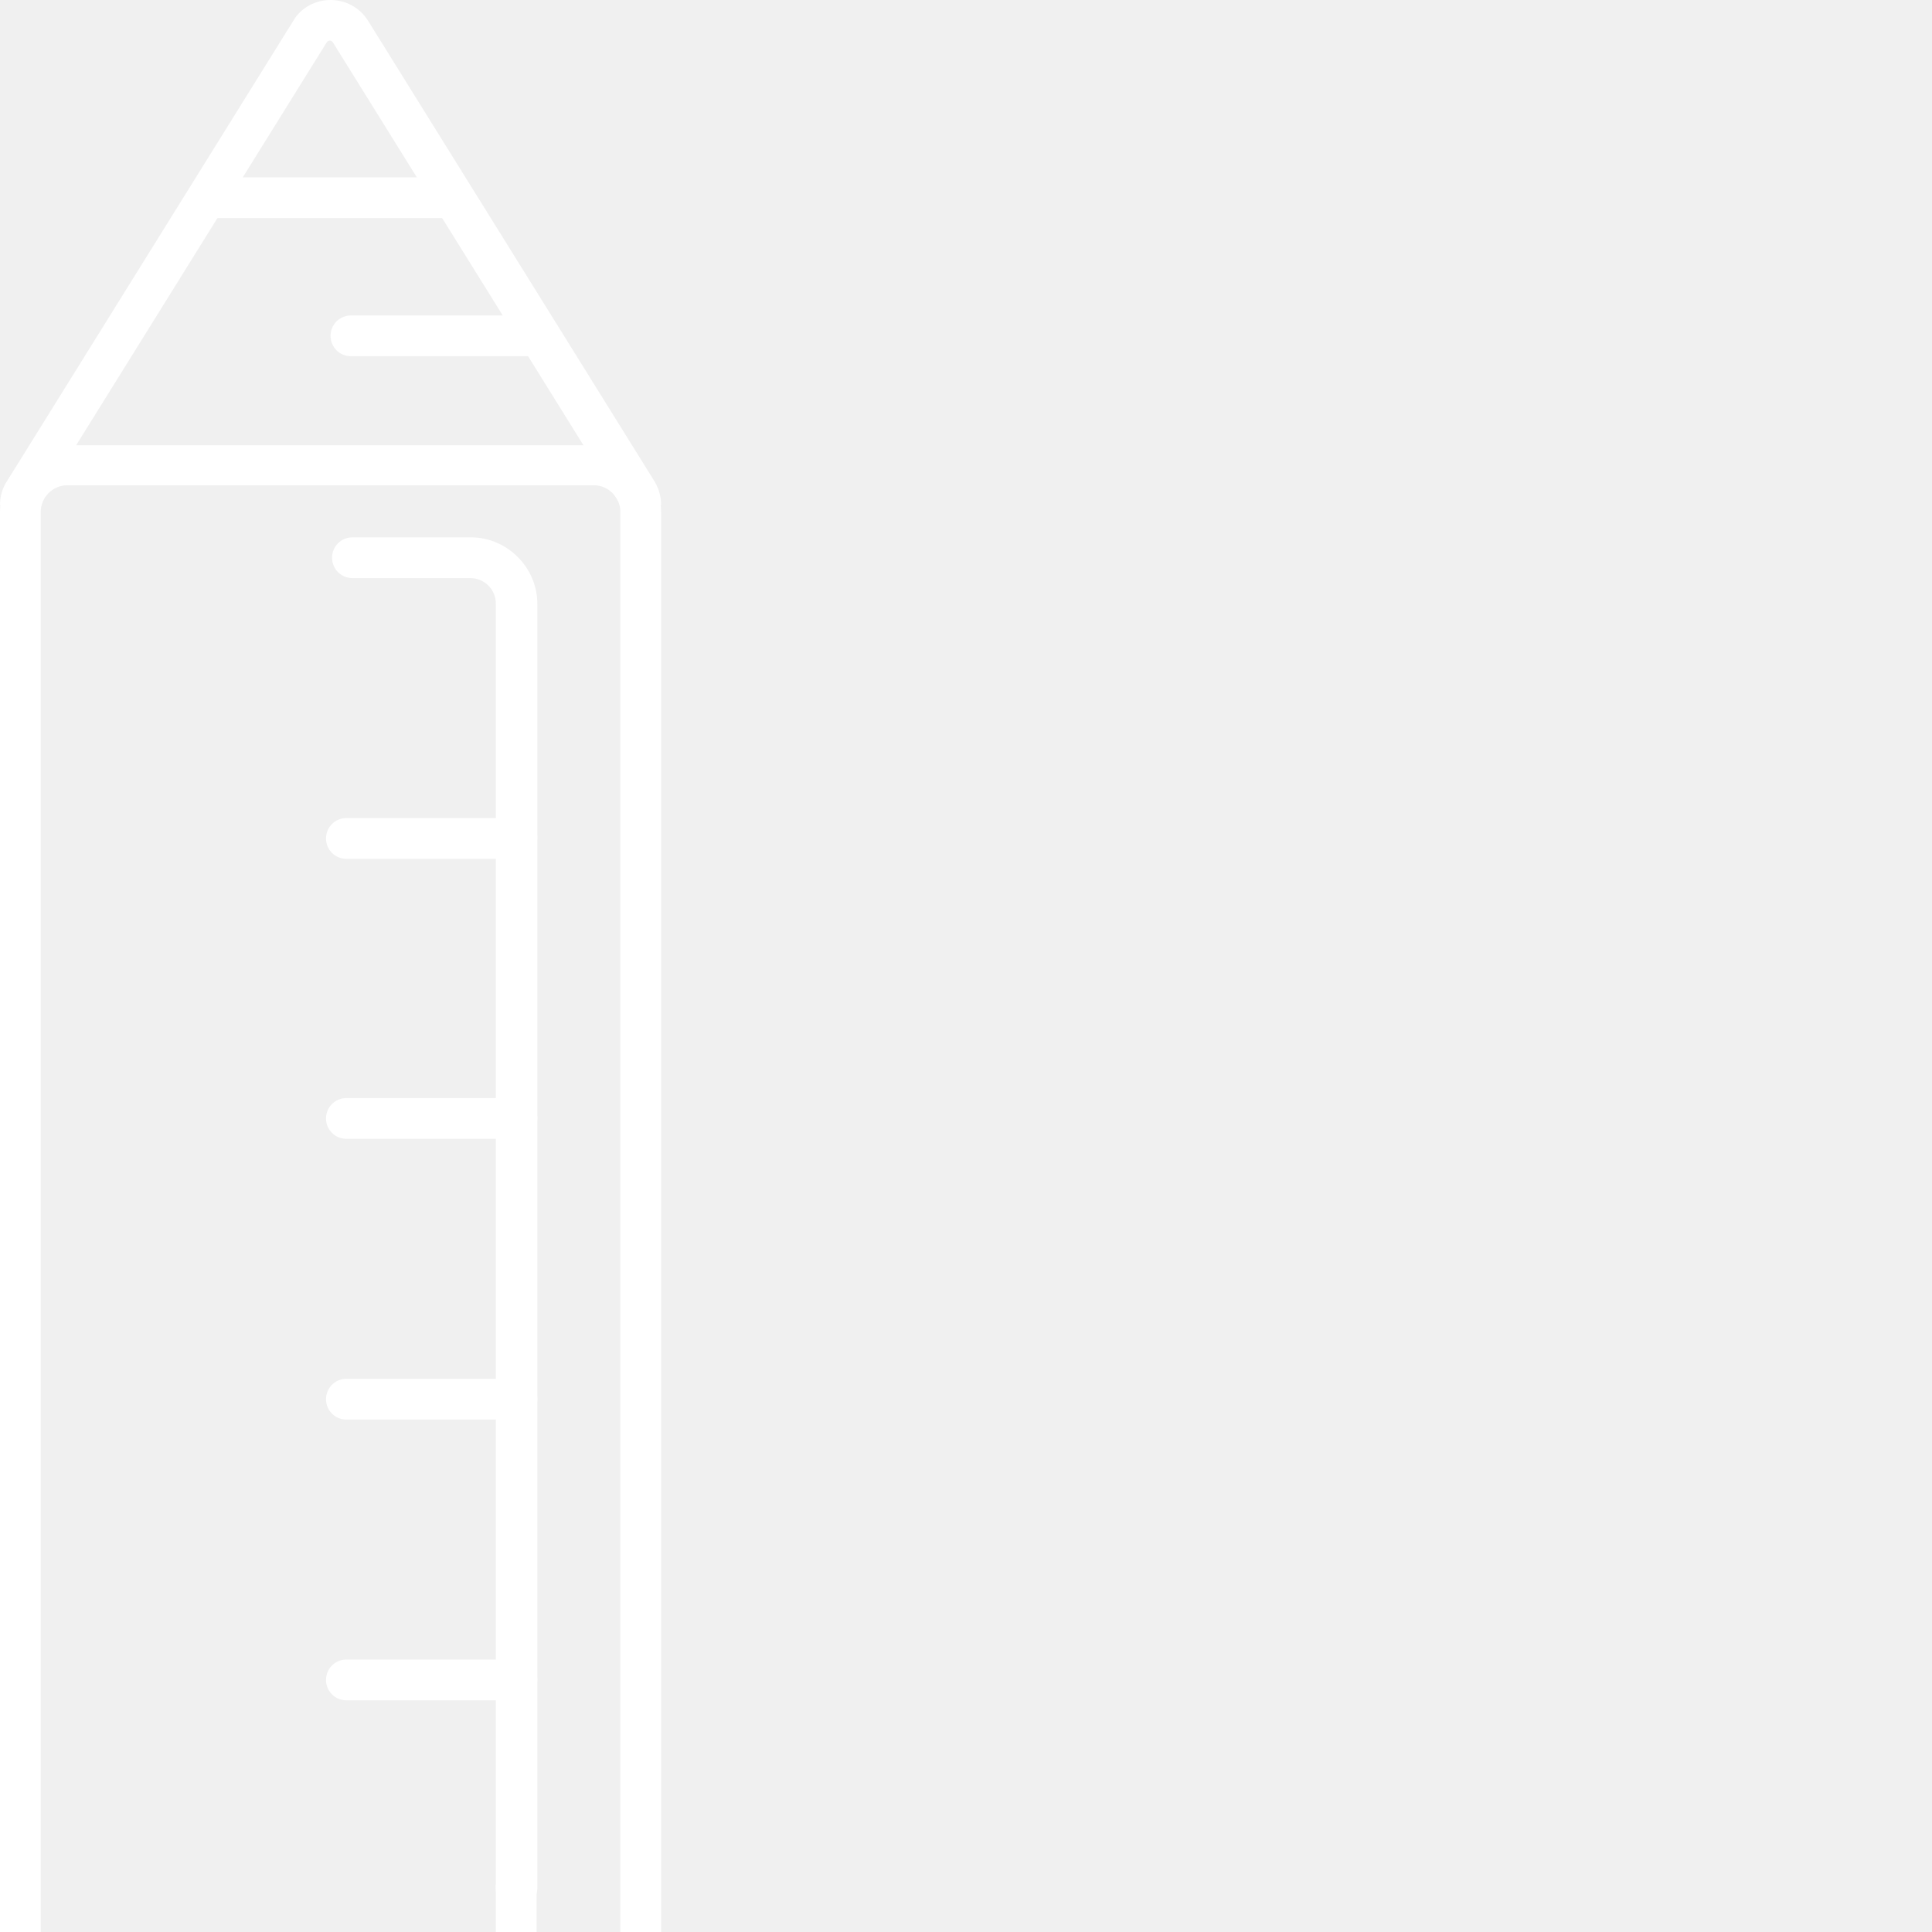
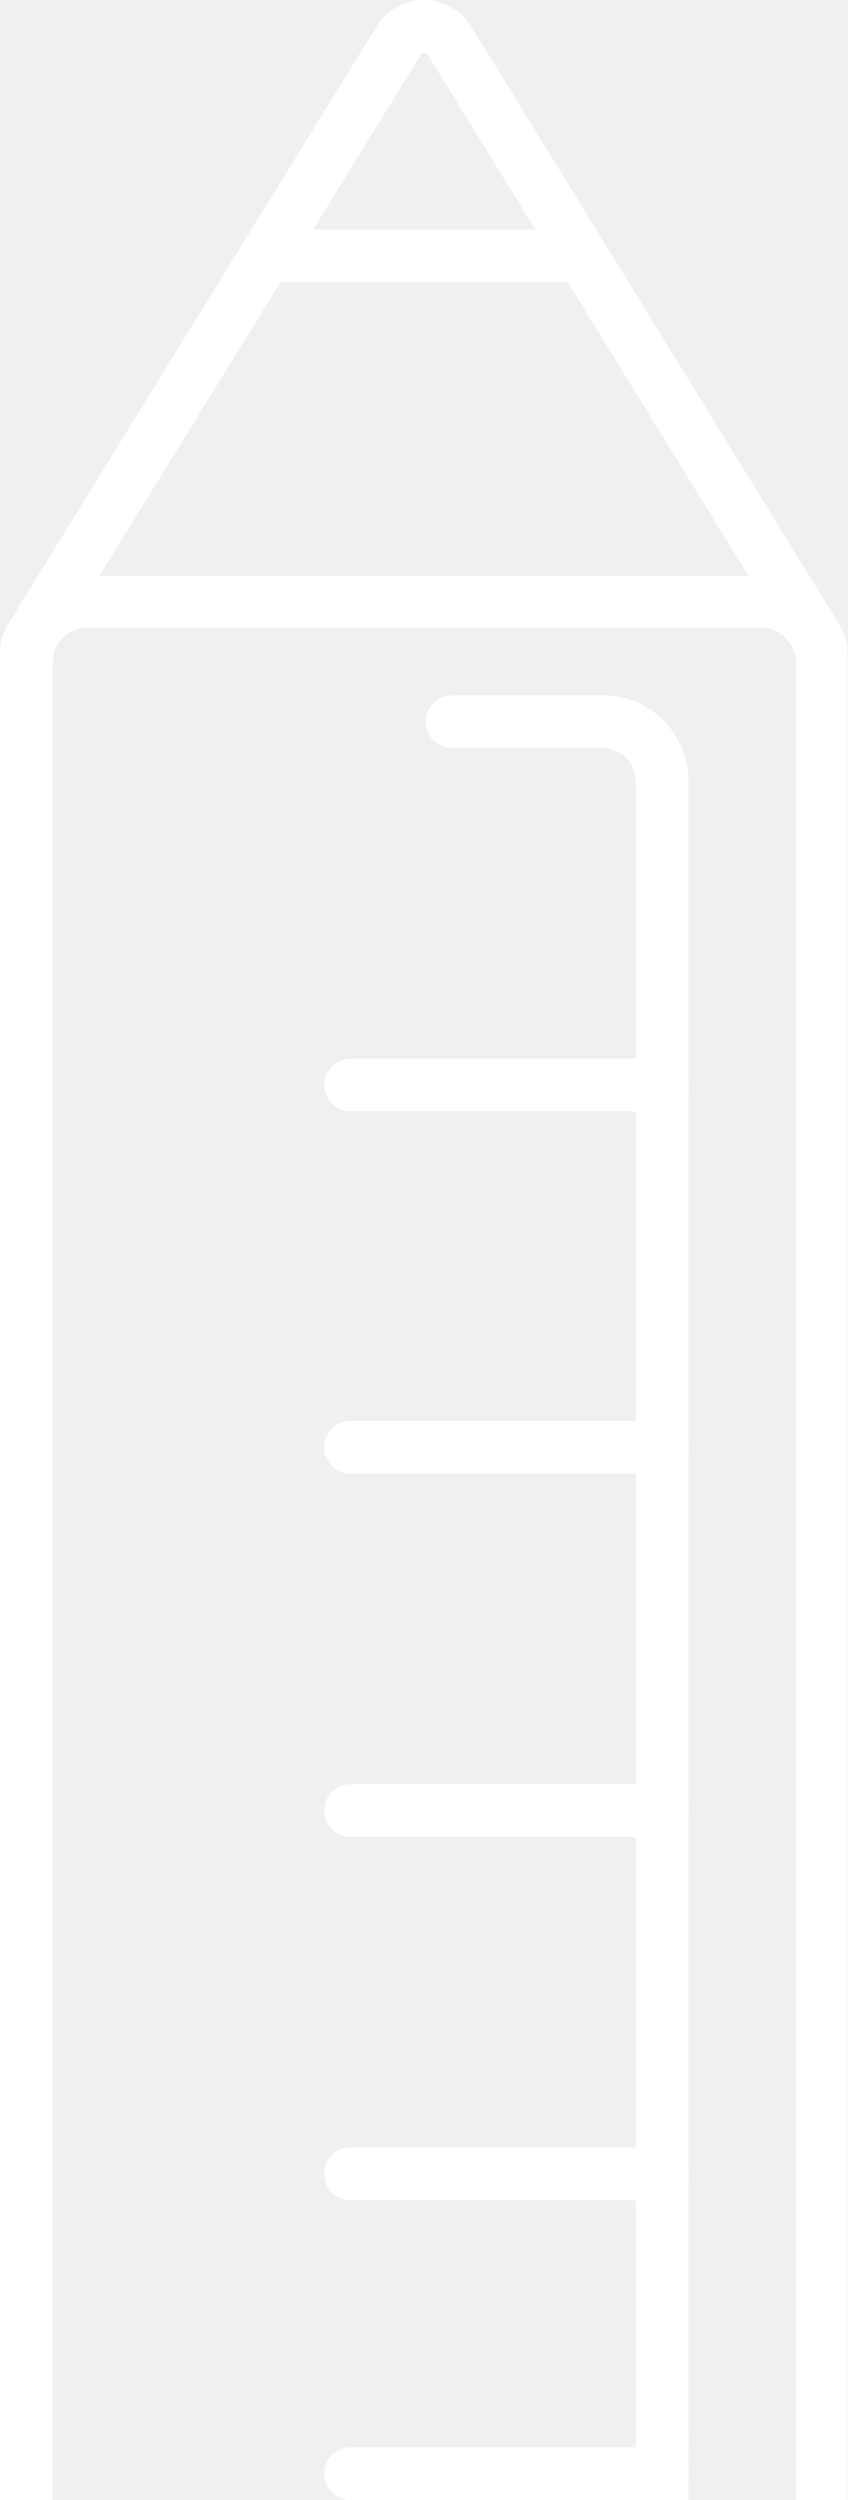
- <svg xmlns="http://www.w3.org/2000/svg" version="1.1" x="0px" y="0px" viewBox="0 0 256 256" style="enable-background:new 0 0 256 256;" xml:space="preserve">
-   <g id="Layer_1">
+ <svg xmlns="http://www.w3.org/2000/svg" version="1.1" id="Layer_4" x="0px" y="0px" viewBox="0 0 86.8 256" style="enable-background:new 0 0 86.8 256;" xml:space="preserve">
+   <g>
    <g>
+       <path style="fill:#FFFFFF;" d="M86.8,256h-5.3V67.8c0-1.9-1.5-3.5-3.4-3.5H8.8c-1.9,0-3.4,1.6-3.4,3.5V256H0V67.8    C0,62.9,4,59,8.8,59H78c4.8,0,8.8,4,8.8,8.9V256z" />
      <g>
-         <path style="fill:#FFFFFF;" d="M87.6,256h-5.4V67.8c0-1.9-1.6-3.5-3.5-3.5H8.9c-1.9,0-3.5,1.6-3.5,3.5V256H0V67.8     C0,62.9,4,59,8.9,59h69.8c4.9,0,8.9,4,8.9,8.9V256z" />
-         <g>
-           <rect x="65.7" y="249.7" style="fill:#FFFFFF;" width="5.4" height="6.3" />
-           <path style="fill:#FFFFFF;" d="M68.4,253c-1.5,0-2.7-1.2-2.7-2.7V80c0-1.9-1.5-3.4-3.4-3.4H46.7c-1.5,0-2.7-1.2-2.7-2.7      c0-1.5,1.2-2.7,2.7-2.7h15.7c4.8,0,8.8,4,8.8,8.8v170.3C71.1,251.8,69.9,253,68.4,253z" />
-           <path style="fill:#FFFFFF;" d="M68.4,113.8H45.9c-1.5,0-2.7-1.2-2.7-2.7c0-1.5,1.2-2.7,2.7-2.7h22.6c1.5,0,2.7,1.2,2.7,2.7      C71.1,112.6,69.9,113.8,68.4,113.8z" />
-           <path style="fill:#FFFFFF;" d="M68.4,150.9H45.9c-1.5,0-2.7-1.2-2.7-2.7c0-1.5,1.2-2.7,2.7-2.7h22.6c1.5,0,2.7,1.2,2.7,2.7      C71.1,149.7,69.9,150.9,68.4,150.9z" />
-           <path style="fill:#FFFFFF;" d="M68.4,188.1H45.9c-1.5,0-2.7-1.2-2.7-2.7s1.2-2.7,2.7-2.7h22.6c1.5,0,2.7,1.2,2.7,2.7      S69.9,188.1,68.4,188.1z" />
-           <path style="fill:#FFFFFF;" d="M68.4,225.3H45.9c-1.5,0-2.7-1.2-2.7-2.7c0-1.5,1.2-2.7,2.7-2.7h22.6c1.5,0,2.7,1.2,2.7,2.7      C71.1,224.1,69.9,225.3,68.4,225.3z" />
-         </g>
-         <path style="fill:#FFFFFF;" d="M87.6,66.9h-5.4c0-0.1,0-0.2-0.1-0.2l-38-61.1c-0.2-0.3-0.6-0.3-0.8,0l-38,61.1     c0,0.1-0.1,0.2-0.1,0.2H0c0-1.1,0.3-2.2,0.9-3.1l38-61.1C39.9,1,41.8,0,43.8,0c2,0,3.9,1,5,2.8l38,61.1     C87.3,64.8,87.6,65.8,87.6,66.9z" />
-         <rect x="28.1" y="23.5" style="fill:#FFFFFF;" width="31.4" height="5.4" />
-         <path style="fill:#FFFFFF;" d="M71.5,47.2h-25c-1.5,0-2.7-1.2-2.7-2.7s1.2-2.7,2.7-2.7h25c1.5,0,2.7,1.2,2.7,2.7     S73,47.2,71.5,47.2z" />
+         <rect x="65.2" y="249.7" style="fill:#FFFFFF;" width="5.3" height="6.3" />
+         <path style="fill:#FFFFFF;" d="M67.8,253c-1.5,0-2.7-1.2-2.7-2.7V80c0-1.9-1.5-3.4-3.4-3.4H46.3c-1.5,0-2.7-1.2-2.7-2.7     c0-1.5,1.2-2.7,2.7-2.7h15.5c4.8,0,8.7,4,8.7,8.8v170.3C70.5,251.8,69.3,253,67.8,253z" />
+         <path style="fill:#FFFFFF;" d="M67.8,113.8H35.9c-1.5,0-2.7-1.2-2.7-2.7c0-1.5,1.2-2.7,2.7-2.7h31.9c1.5,0,2.7,1.2,2.7,2.7     C70.5,112.6,69.3,113.8,67.8,113.8z" />
+         <path style="fill:#FFFFFF;" d="M67.8,150.9H35.9c-1.5,0-2.7-1.2-2.7-2.7c0-1.5,1.2-2.7,2.7-2.7h31.9c1.5,0,2.7,1.2,2.7,2.7     C70.5,149.7,69.3,150.9,67.8,150.9z" />
+         <path style="fill:#FFFFFF;" d="M67.8,188.1H35.9c-1.5,0-2.7-1.2-2.7-2.7s1.2-2.7,2.7-2.7h31.9c1.5,0,2.7,1.2,2.7,2.7     S69.3,188.1,67.8,188.1z" />
+         <path style="fill:#FFFFFF;" d="M67.8,225.3H35.9c-1.5,0-2.7-1.2-2.7-2.7c0-1.5,1.2-2.7,2.7-2.7h31.9c1.5,0,2.7,1.2,2.7,2.7     C70.5,224.1,69.3,225.3,67.8,225.3z" />
+         <path style="fill:#FFFFFF;" d="M67.8,256H35.9c-1.5,0-2.7-1.2-2.7-2.7c0-1.5,1.2-2.7,2.7-2.7h31.9c1.5,0,2.7,1.2,2.7,2.7     C70.5,254.8,69.3,256,67.8,256z" />
      </g>
+       <path style="fill:#FFFFFF;" d="M86.8,66.9h-5.3c0-0.1,0-0.2-0.1-0.2L43.8,5.6c-0.2-0.3-0.6-0.3-0.7,0L5.4,66.7    c0,0.1-0.1,0.2-0.1,0.2H0c0-1.1,0.3-2.2,0.9-3.1L38.5,2.8C39.6,1,41.4,0,43.4,0s3.8,1,4.9,2.8l37.6,61.1    C86.5,64.8,86.8,65.8,86.8,66.9z" />
+       <rect x="27.9" y="23.5" style="fill:#FFFFFF;" width="31.1" height="5.4" />
    </g>
-     <path style="opacity:0;fill:#FFFFFF;" d="M32.8,23.2L43.7,5.7c0-0.1,0.1-0.1,0.2,0l10.8,17.4H32.8z" />
  </g>
-   <g id="Layer_2">
- </g>
</svg>
